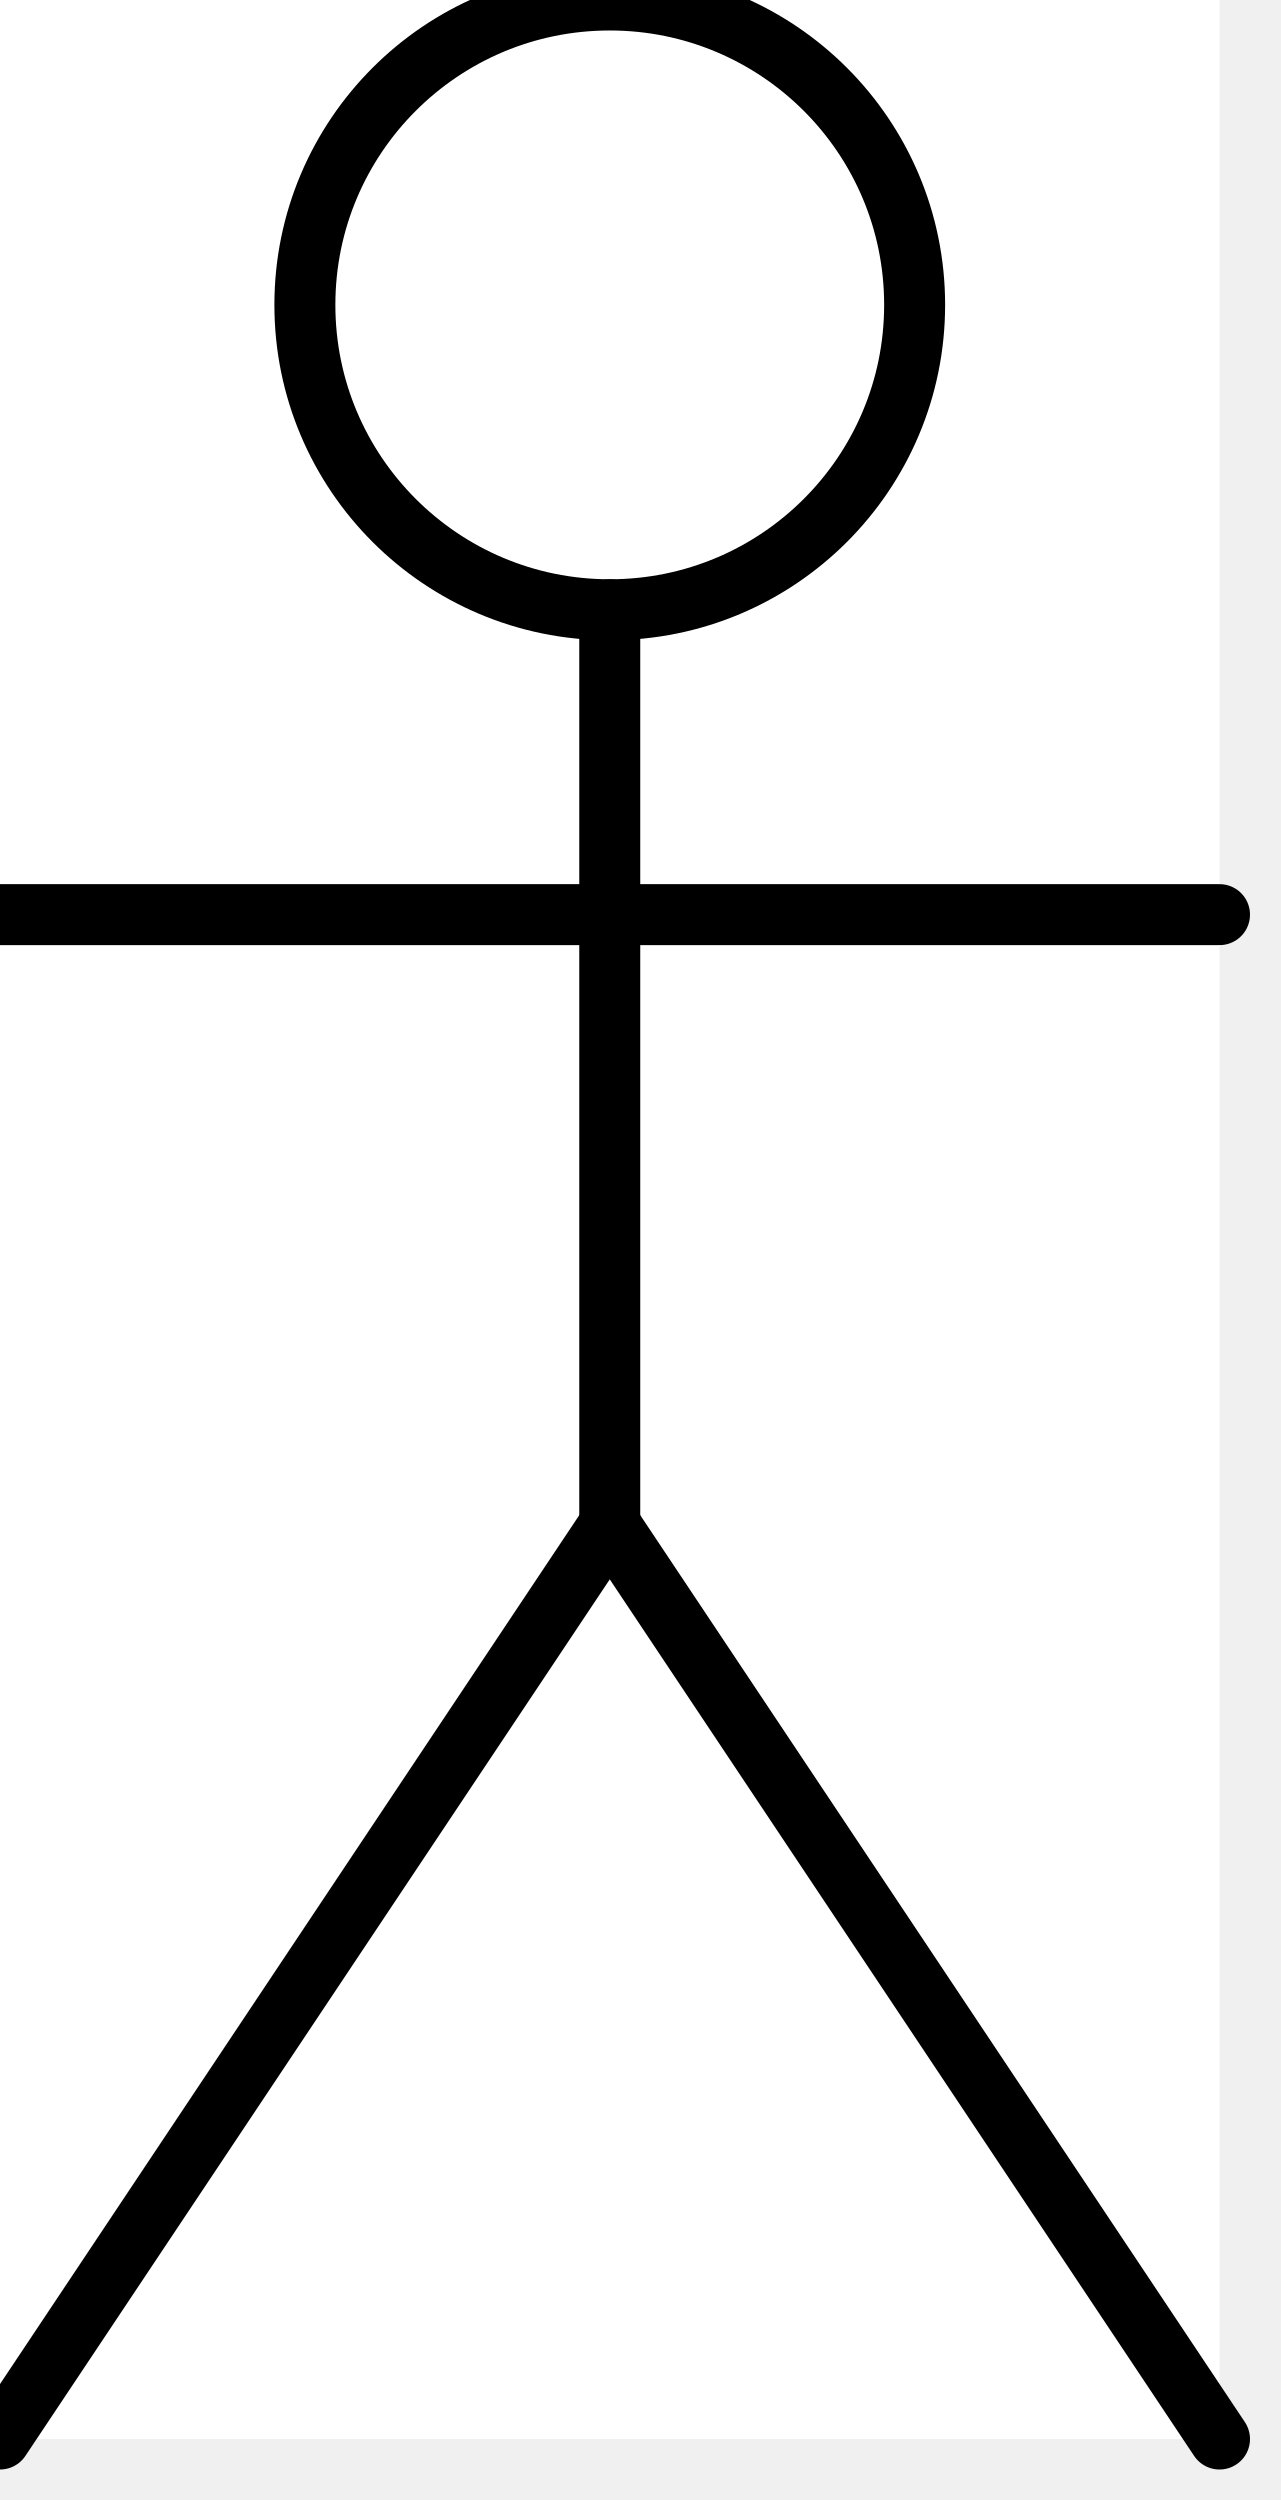
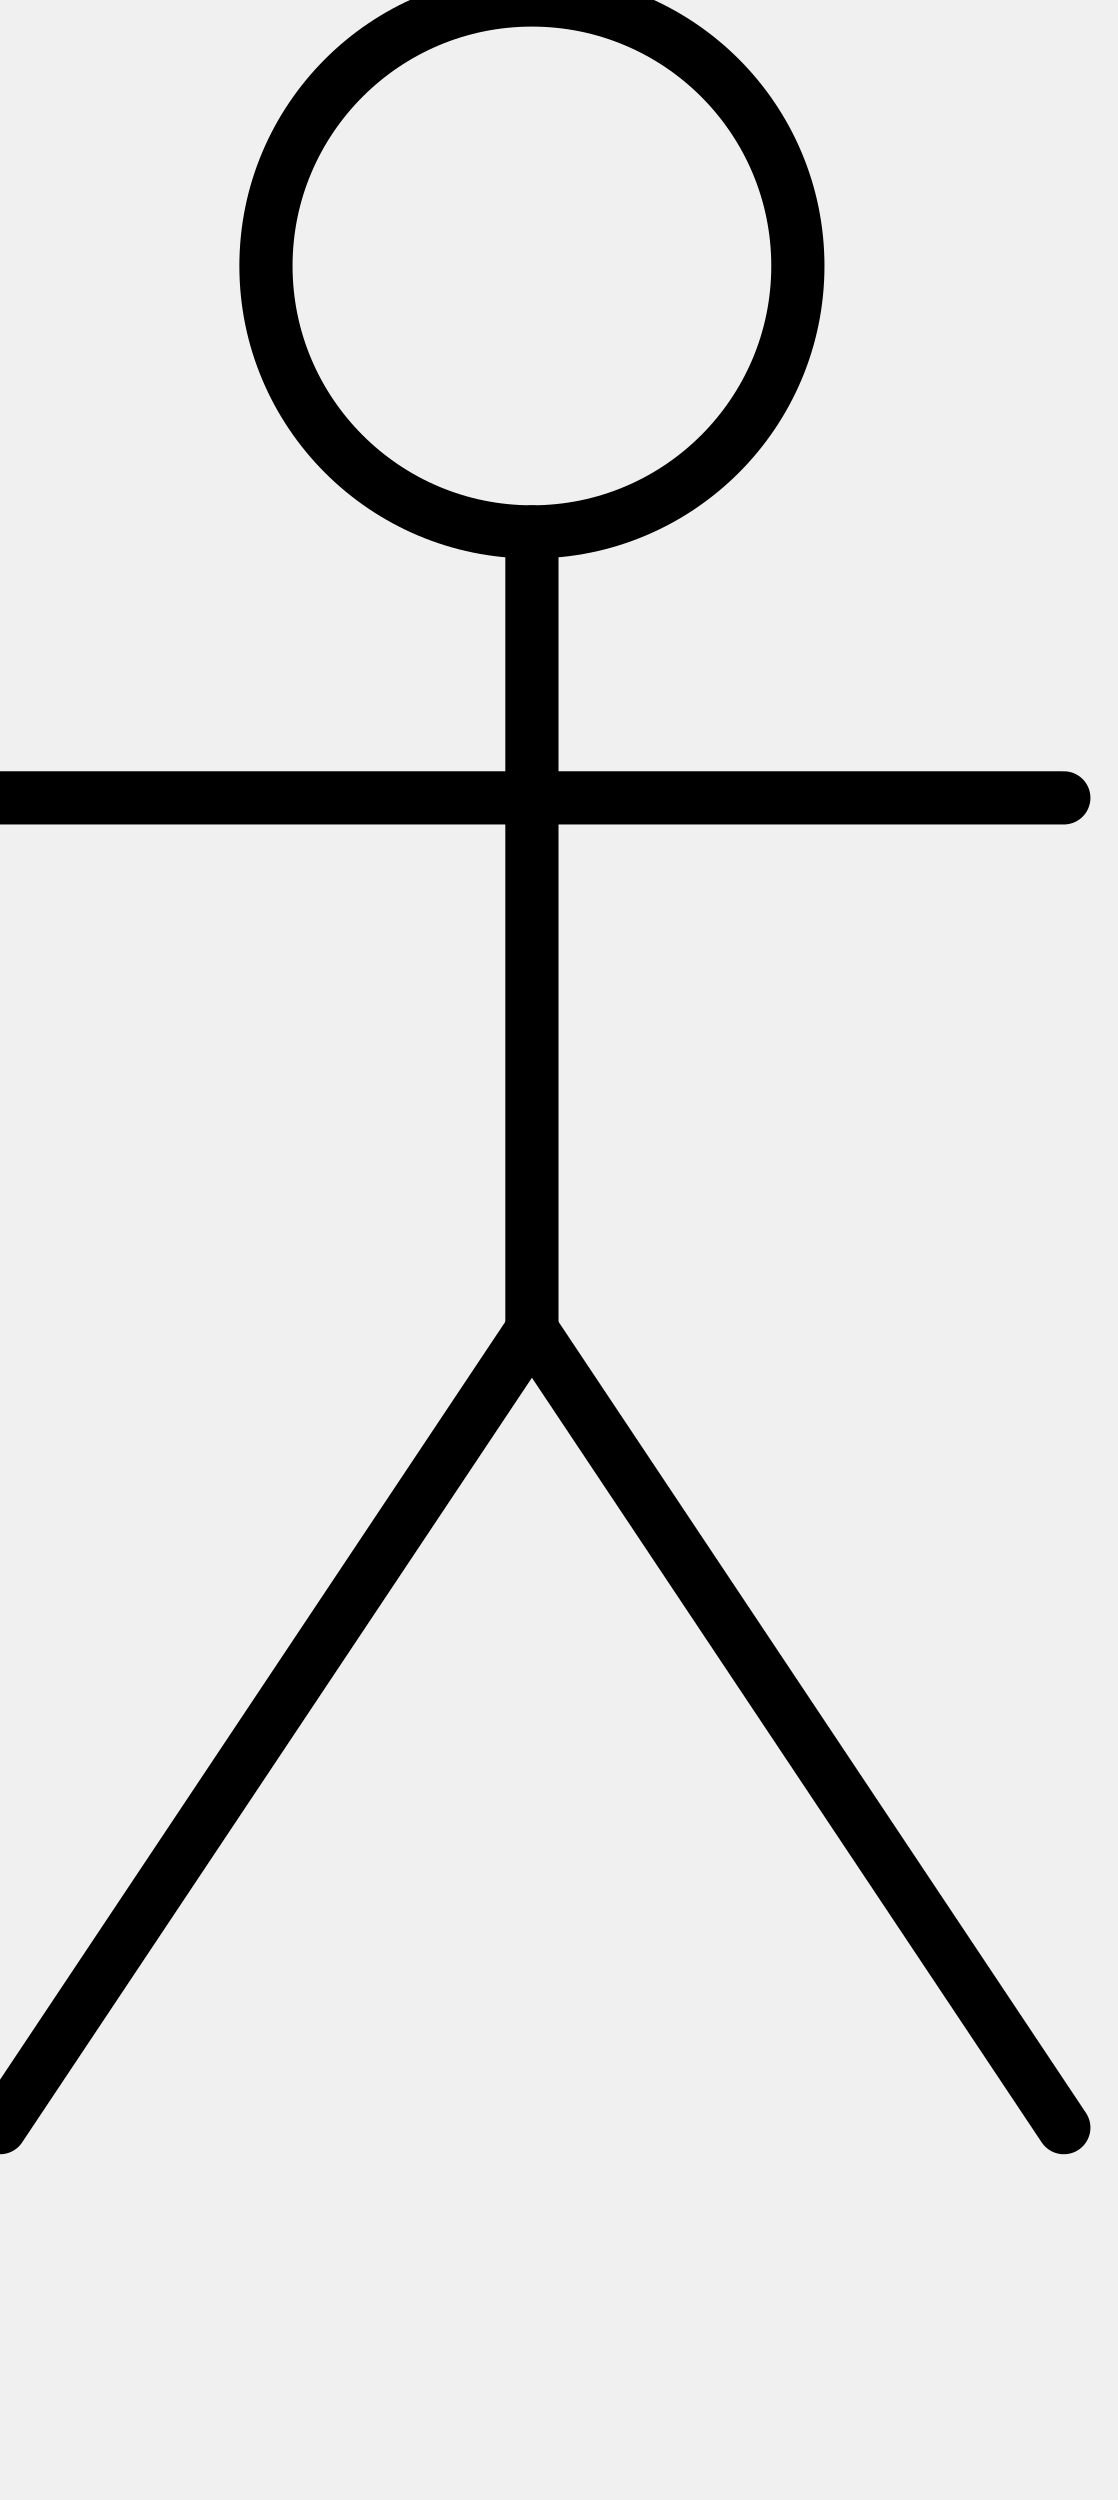
<svg xmlns="http://www.w3.org/2000/svg" xmlns:ns1="http://www.b3mn.org/oryx" version="1.0">
  <ns1:magnets>
-     <ns1:magnet ns1:cx="0" ns1:cy="30" ns1:anchors="left" />
+     <ns1:magnet ns1:cx="0" ns1:cy="45" ns1:anchors="left" />
    <ns1:magnet ns1:cx="20" ns1:cy="80" ns1:anchors="bottom" />
-     <ns1:magnet ns1:cx="40" ns1:cy="30" ns1:anchors="right" />
+     <ns1:magnet ns1:cx="40" ns1:cy="45" ns1:anchors="right" />
    <ns1:magnet ns1:cx="20" ns1:cy="0" ns1:anchors="top" />
-     <ns1:magnet ns1:cx="20" ns1:cy="30" ns1:default="yes" />
+     <ns1:magnet ns1:cx="20" ns1:cy="45" ns1:default="yes" />
  </ns1:magnets>
-   <g ns1:minimumSize="20 40" id="humanActor">
-     <rect id="background" x="0" y="0" width="40" height="80" stroke="none" fill="white" ns1:anchors="top bottom left right" ns1:resize="horizontal vertical" />
-     <circle id="head" cx="20" cy="10" r="10" fill="none" stroke="black" stroke-width="2" ns1:anchors="top bottom left right" ns1:resize="horizontal vertical" />
-     <line id="body" x1="20" y1="20" x2="20" y2="50" stroke="black" stroke-width="2" stroke-linecap="round" ns1:resize="horizontal vertical" />
-     <line id="arms" x1="0" y1="30" x2="40" y2="30" stroke="black" stroke-width="2" stroke-linecap="round" ns1:resize="horizontal vertical" />
-     <line id="rightleg" x1="20" y1="50" x2="40" y2="80" stroke="black" stroke-width="2" stroke-linecap="round" ns1:resize="horizontal vertical" />
-     <line id="leftleg" x1="0" y1="80" x2="20" y2="50" stroke="black" stroke-width="2" stroke-linecap="round" ns1:resize="horizontal vertical" />
-     <text id="text" font-size="12" x="20" y="94" ns1:align="top center" stroke="black">
+   <g id="humanActor">
+     <rect id="background" x="0" y="0" width="40" height="93" stroke="none" fill="none" />
+     <circle id="head" cx="20" cy="10" r="10" fill="none" stroke="black" stroke-width="2" />
+     <line id="body" x1="20" y1="20" x2="20" y2="50" stroke="black" stroke-width="2" stroke-linecap="round" />
+     <line id="arms" x1="0" y1="30" x2="40" y2="30" stroke="black" stroke-width="2" stroke-linecap="round" />
+     <line id="rightleg" x1="20" y1="50" x2="40" y2="80" stroke="black" stroke-width="2" stroke-linecap="round" />
+     <line id="leftleg" x1="0" y1="80" x2="20" y2="50" stroke="black" stroke-width="2" stroke-linecap="round" />
+     <text id="text" font-size="12" x="20" y="92" ns1:align="bottom center" stroke="black">
		</text>
  </g>
</svg>
